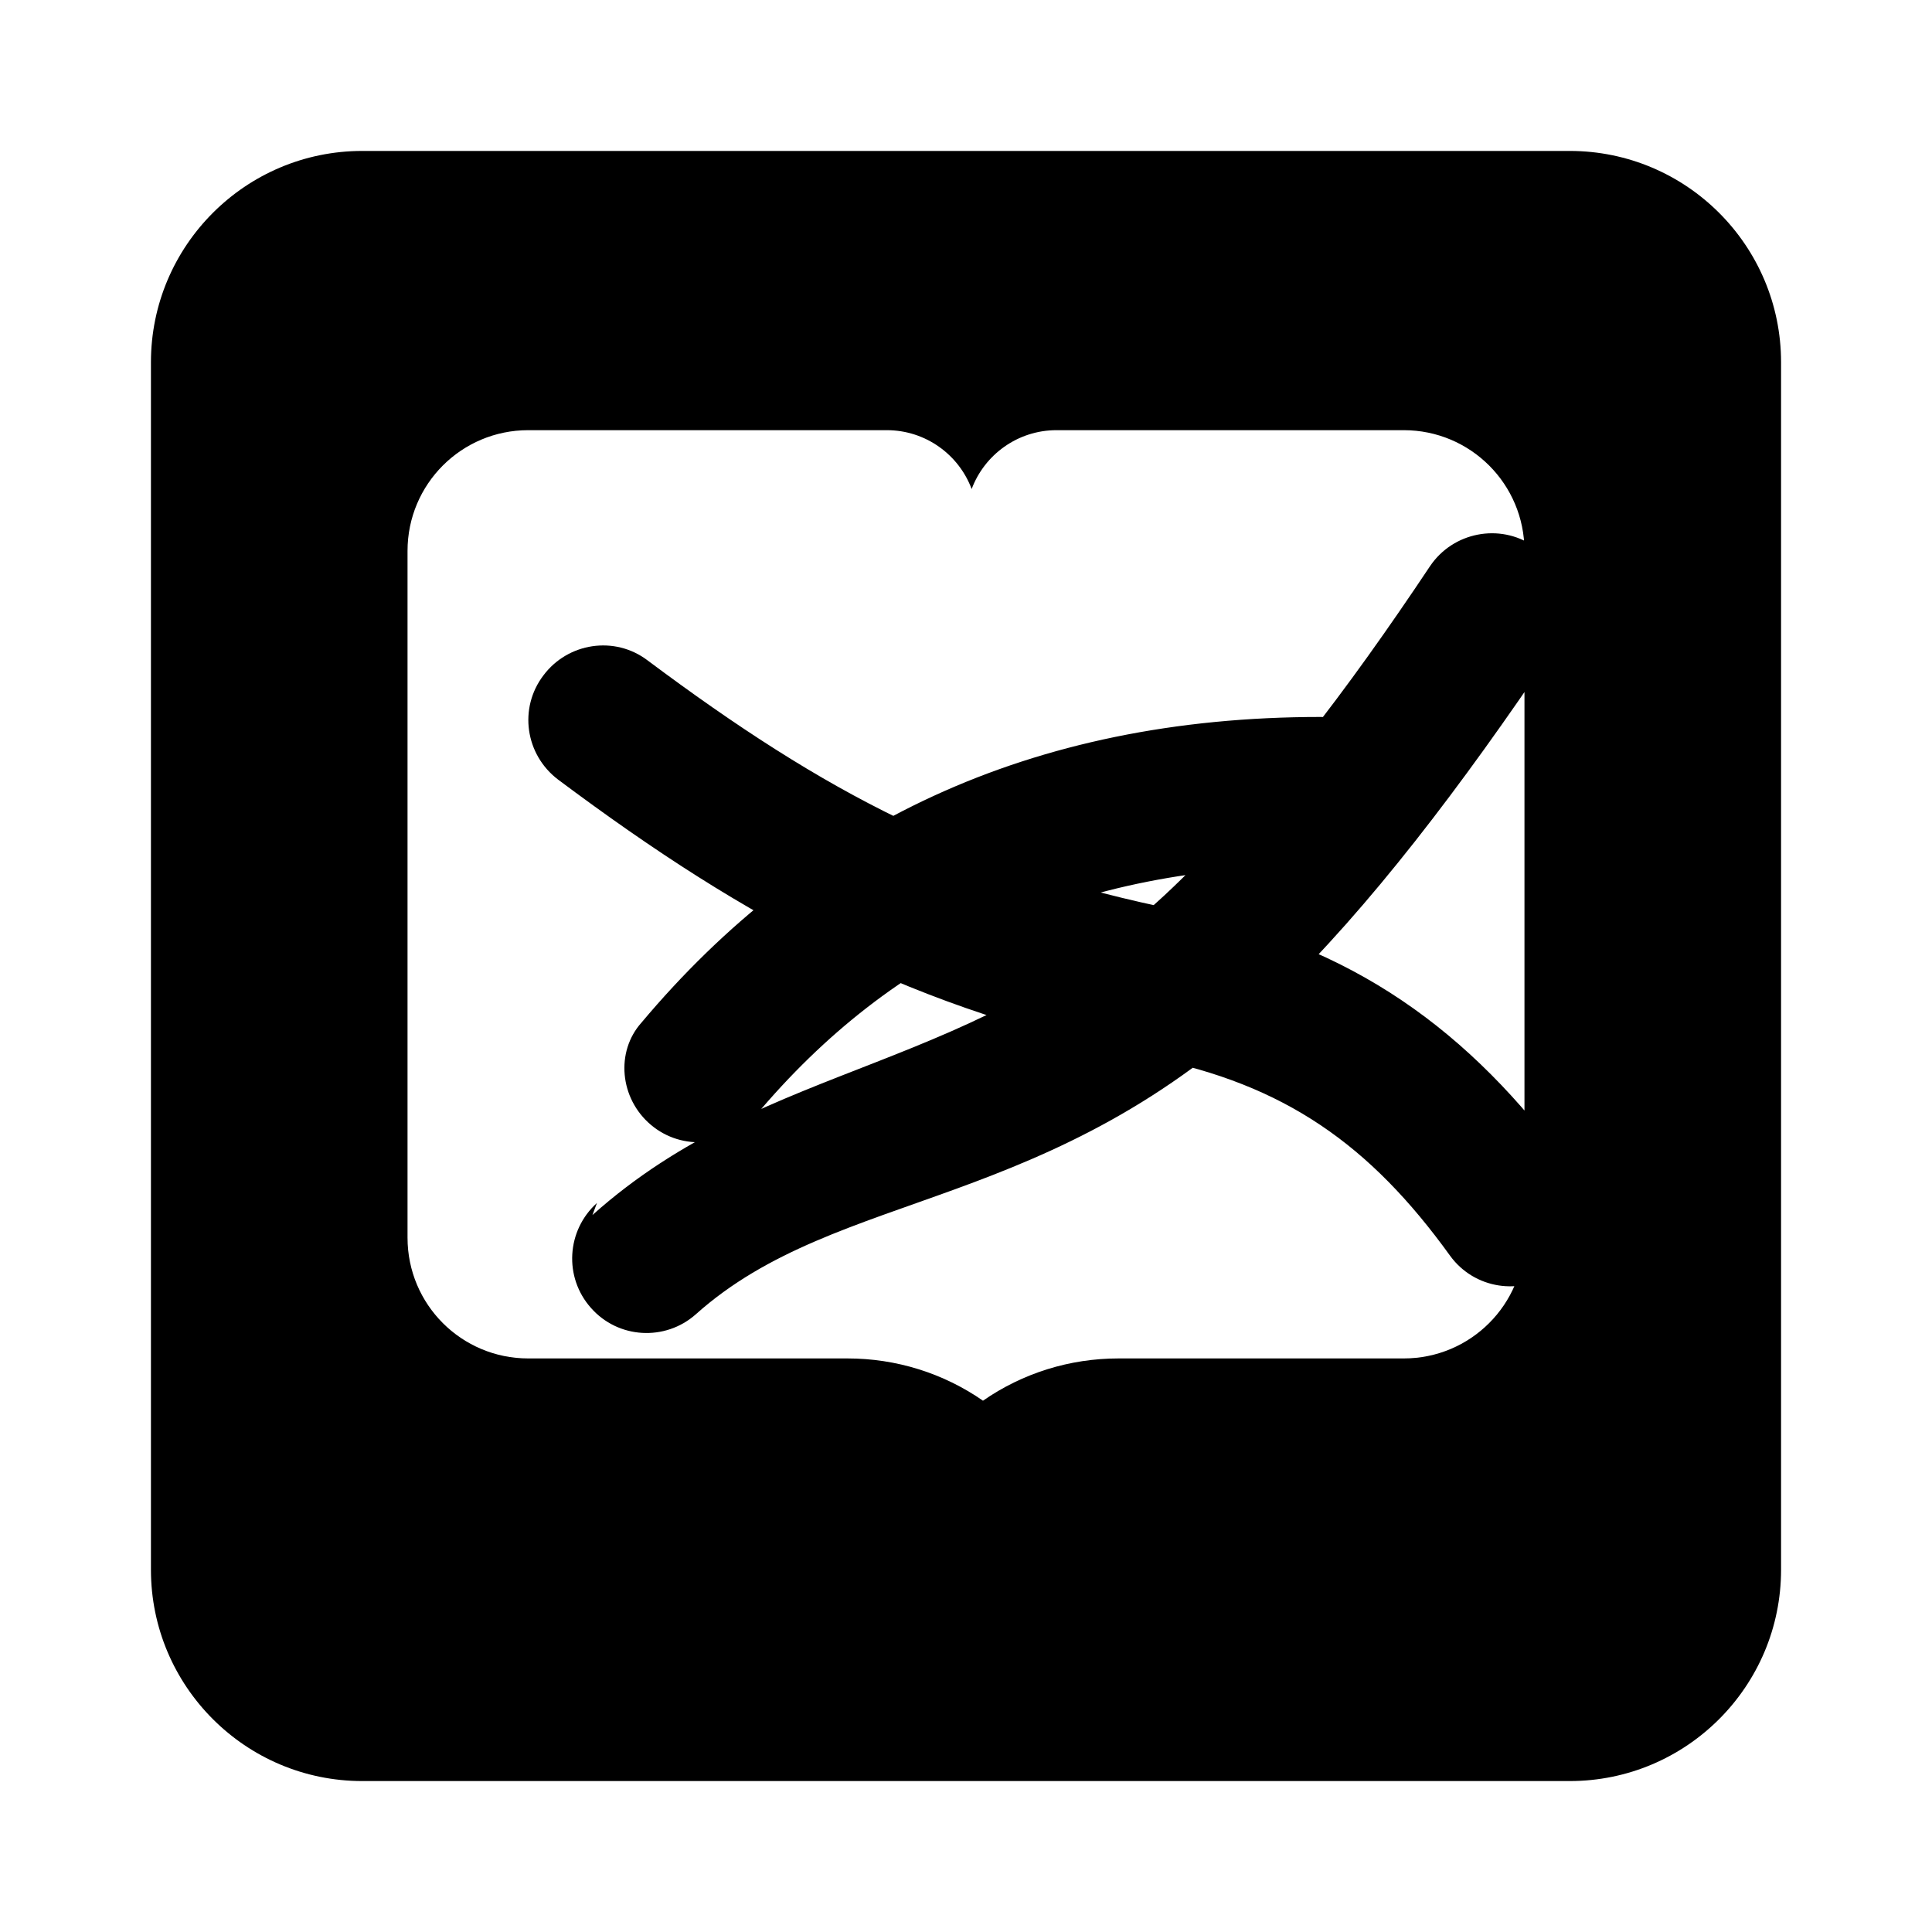
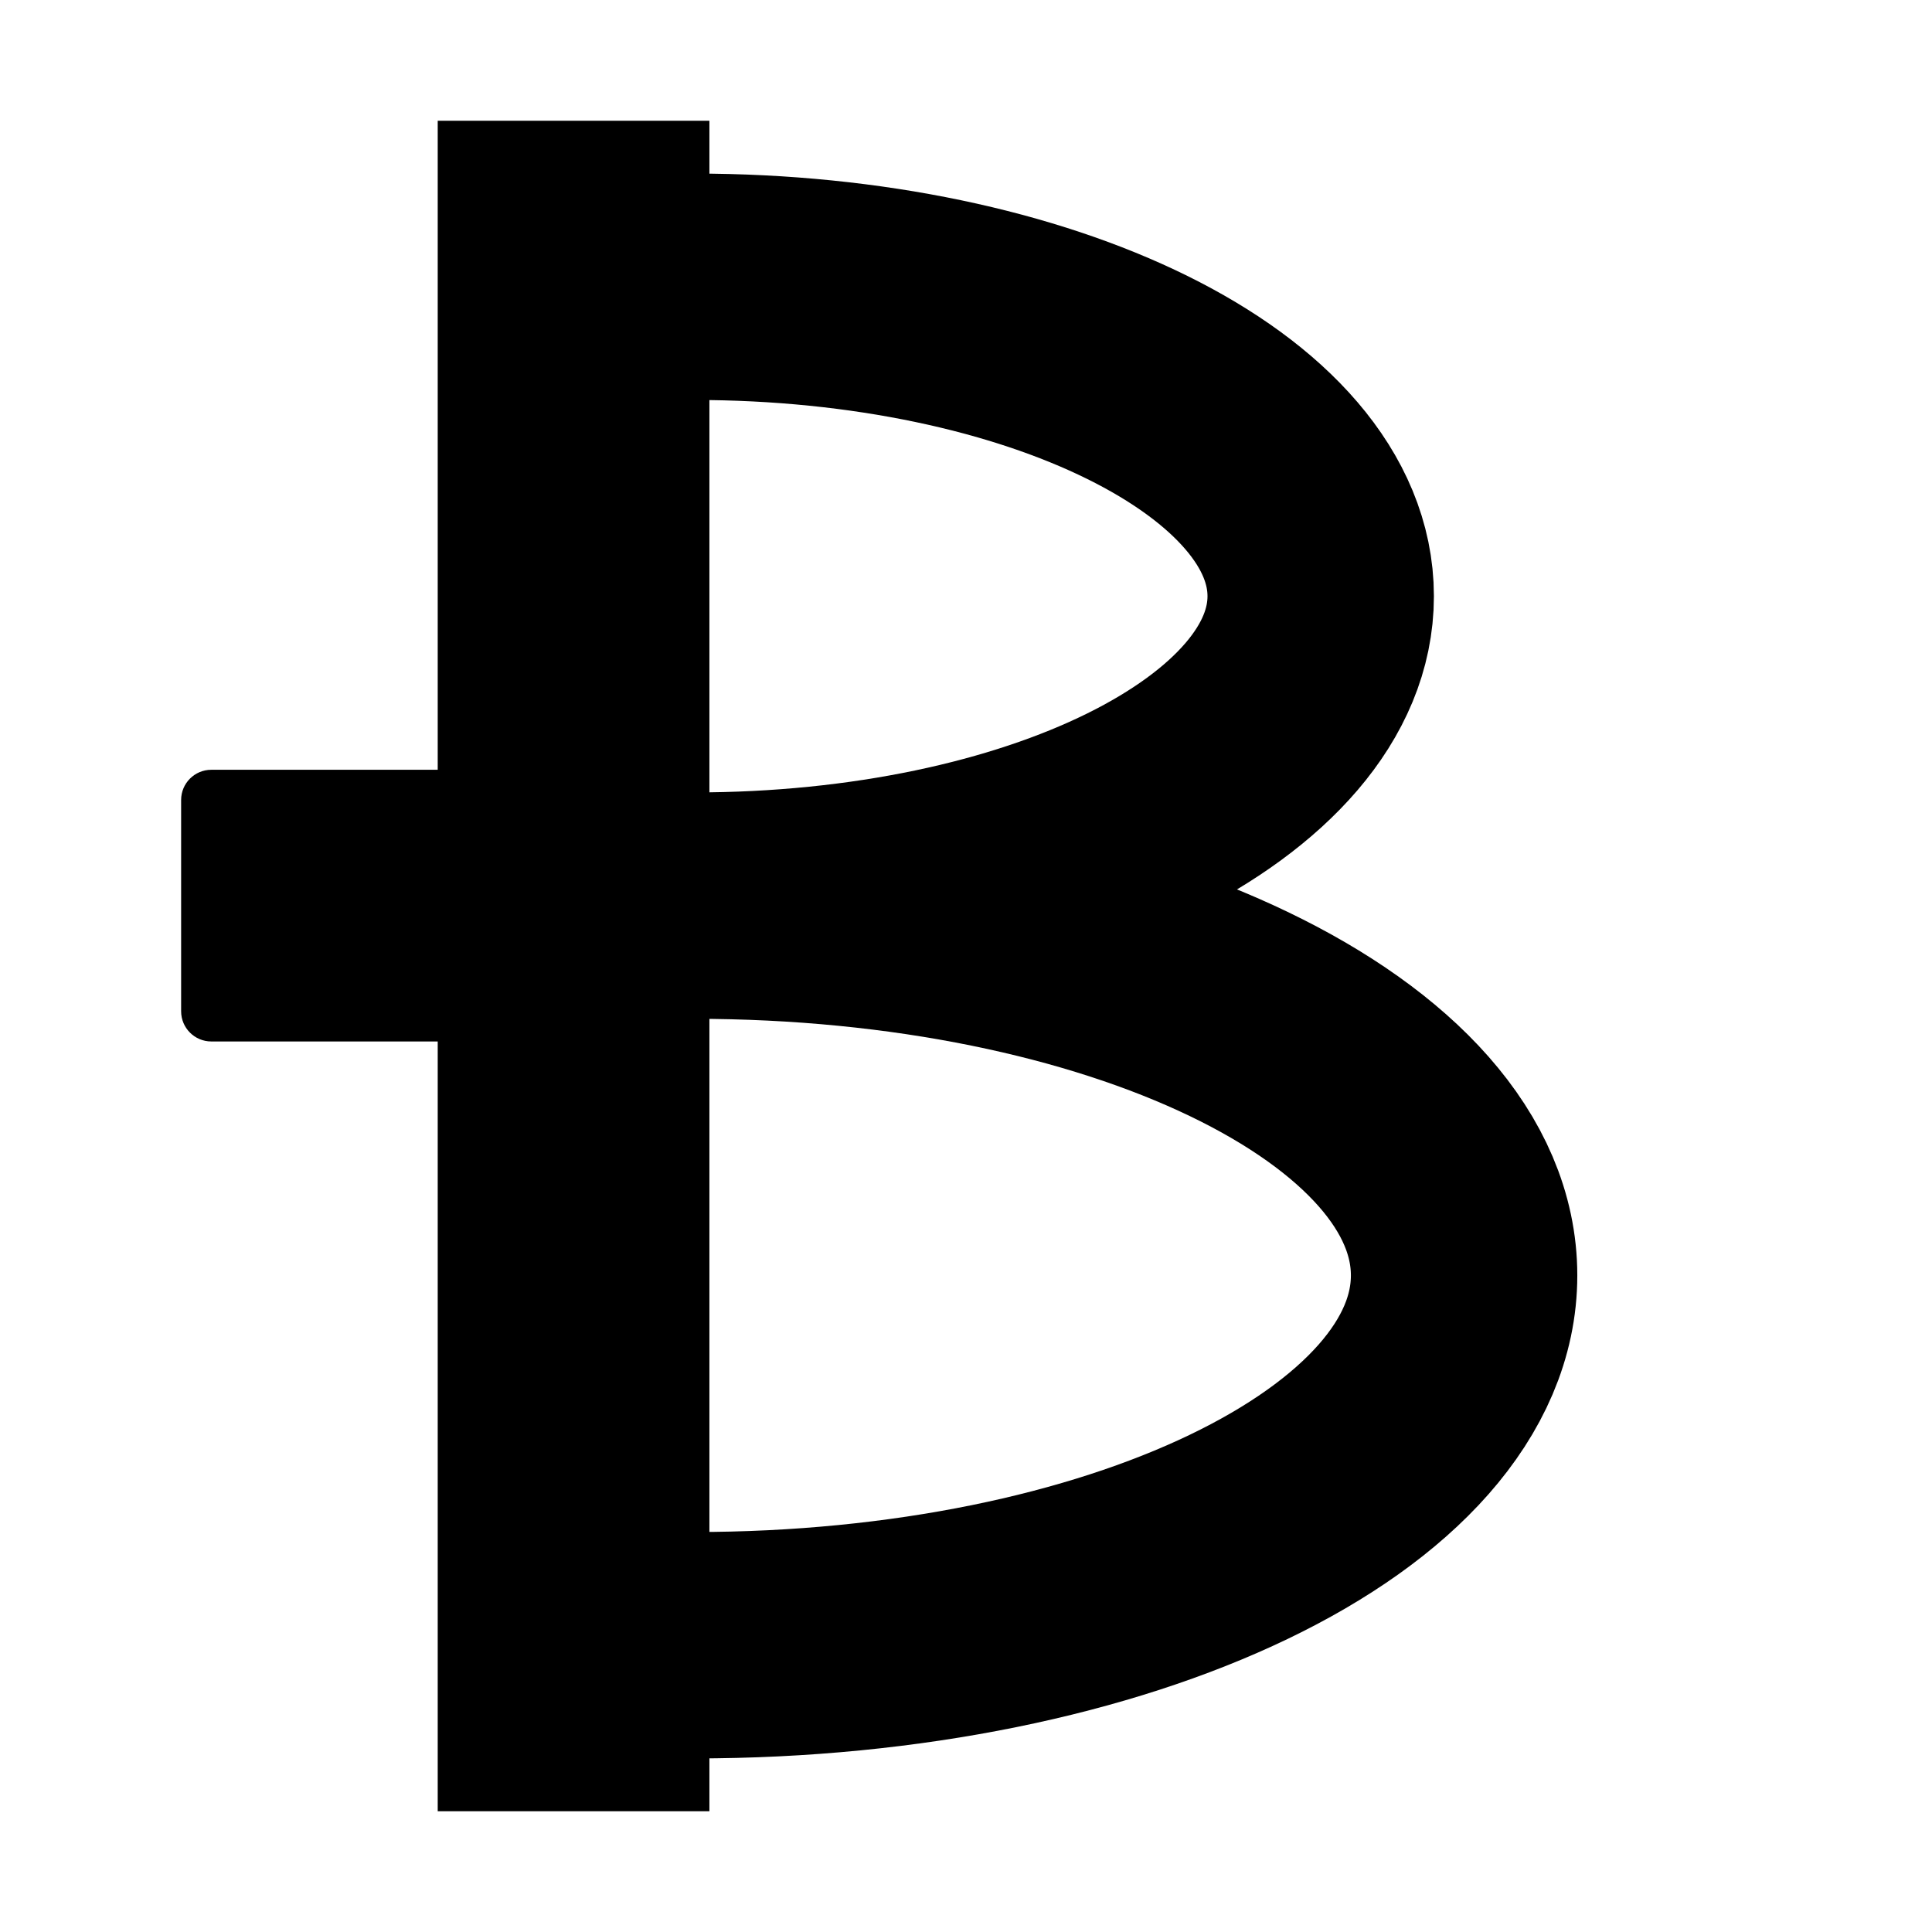
- <svg xmlns="http://www.w3.org/2000/svg" width="512" height="512" viewBox="0 0 512 512">
-   <path d="M96 40H416C446.9 40 472 65.1 472 96V416C472 446.9 446.9 472 416 472H96C65.1 472 40 446.9 40 416V96C40 65.1 65.1 40 96 40ZM108 146V328C108 345.7 122.3 360 140 360H224.6C237.5 360 250 363.9 260.5 371.2C271 363.9 283.5 360 296.4 360H372C389.7 360 404 345.7 404 328V146C404 128.3 389.7 114 372 114H280C269.7 114 260.9 120.5 257.5 129.6C254.1 120.5 245.3 114 235 114H140C122.3 114 108 128.3 108 146ZM157 322C204 280 259 285 311 235C335 212 357 183 379 150C385.1 141 397.4 138.6 406.4 144.7C415.4 150.8 417.8 163.1 411.7 172.1C387.3 208.4 362.8 240.6 338.3 264.2C278.6 321.8 222.3 314.4 184.4 348.3C176.3 355.5 163.8 354.8 156.6 346.6C149.4 338.5 150.1 326.1 158.2 318.8L157 322ZM144 179C150.5 170.3 162.9 168.4 171.6 175C218.7 210.2 256.3 230.1 312.6 241.3C358.1 250.3 389.6 273 416.1 309.6C422.5 318.4 420.6 330.7 411.8 337.1C403 343.5 390.7 341.6 384.3 332.8C363.1 303.4 340.5 287.4 304.8 280.3C242.1 267.8 198.6 244.5 147.9 206.6C139.2 200 137.4 187.7 144 179ZM170 271C213.9 218.7 272.8 190 350 190C360.9 190 369.7 198.8 369.7 209.7C369.7 220.6 360.9 229.4 350 229.4C284.5 229.4 236.6 252.3 200.2 295.7C193.2 304 180.8 305.1 172.5 298.1C164.2 291.1 163.1 278.7 170 271Z" />
+ <svg xmlns="http://www.w3.org/2000/svg" width="512" height="512" viewBox="0 0 512 512" fill="none">
+   <path d="M184 76A166 82 0 0 1 184 240A204 98 0 0 1 184 436" stroke="#000" stroke-width="60" stroke-linejoin="round" />
+   <path d="M152 32V480" stroke="#000" stroke-width="72" />
+   <rect x="48" y="204" width="120" height="72" rx="8" fill="#000" />
</svg>
